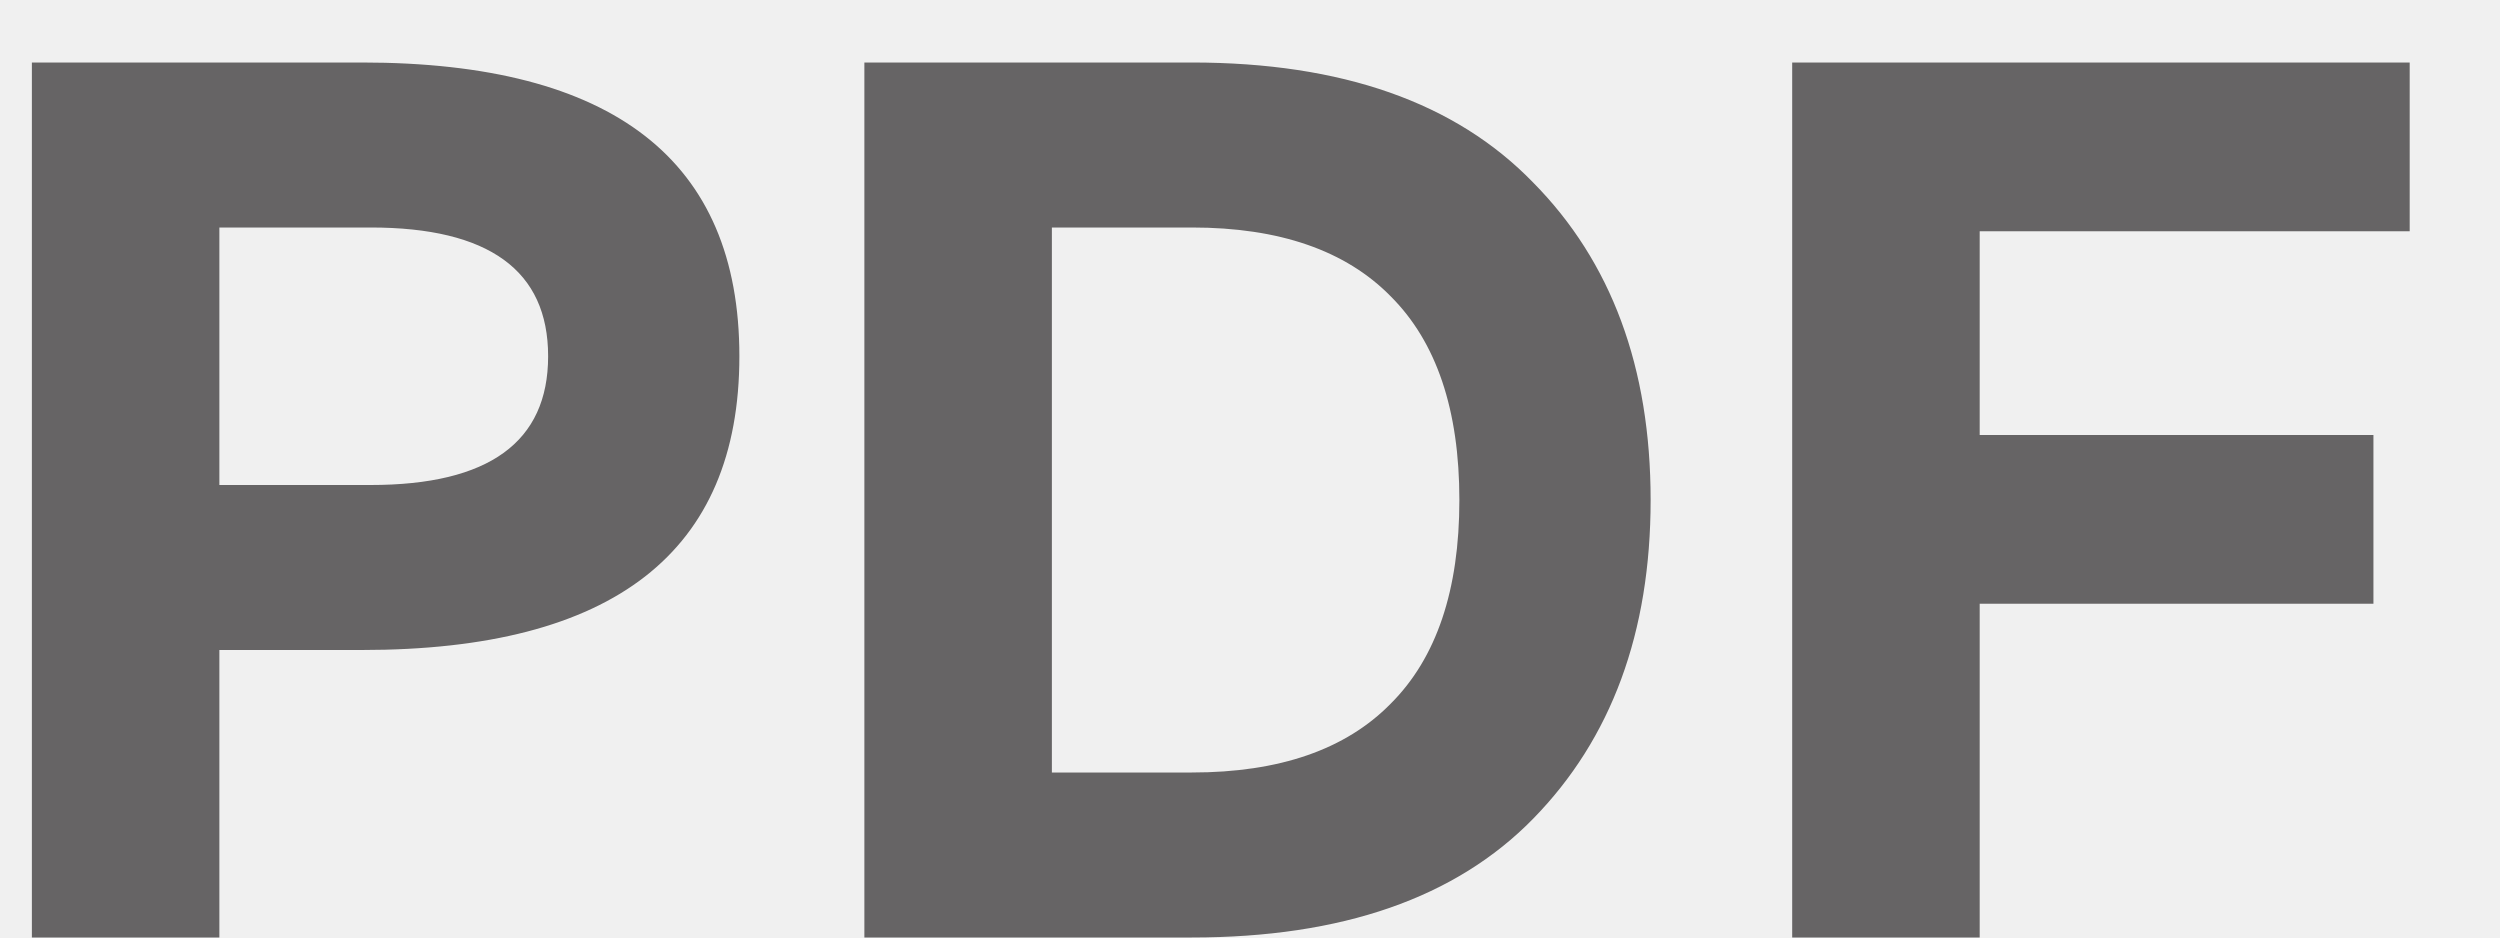
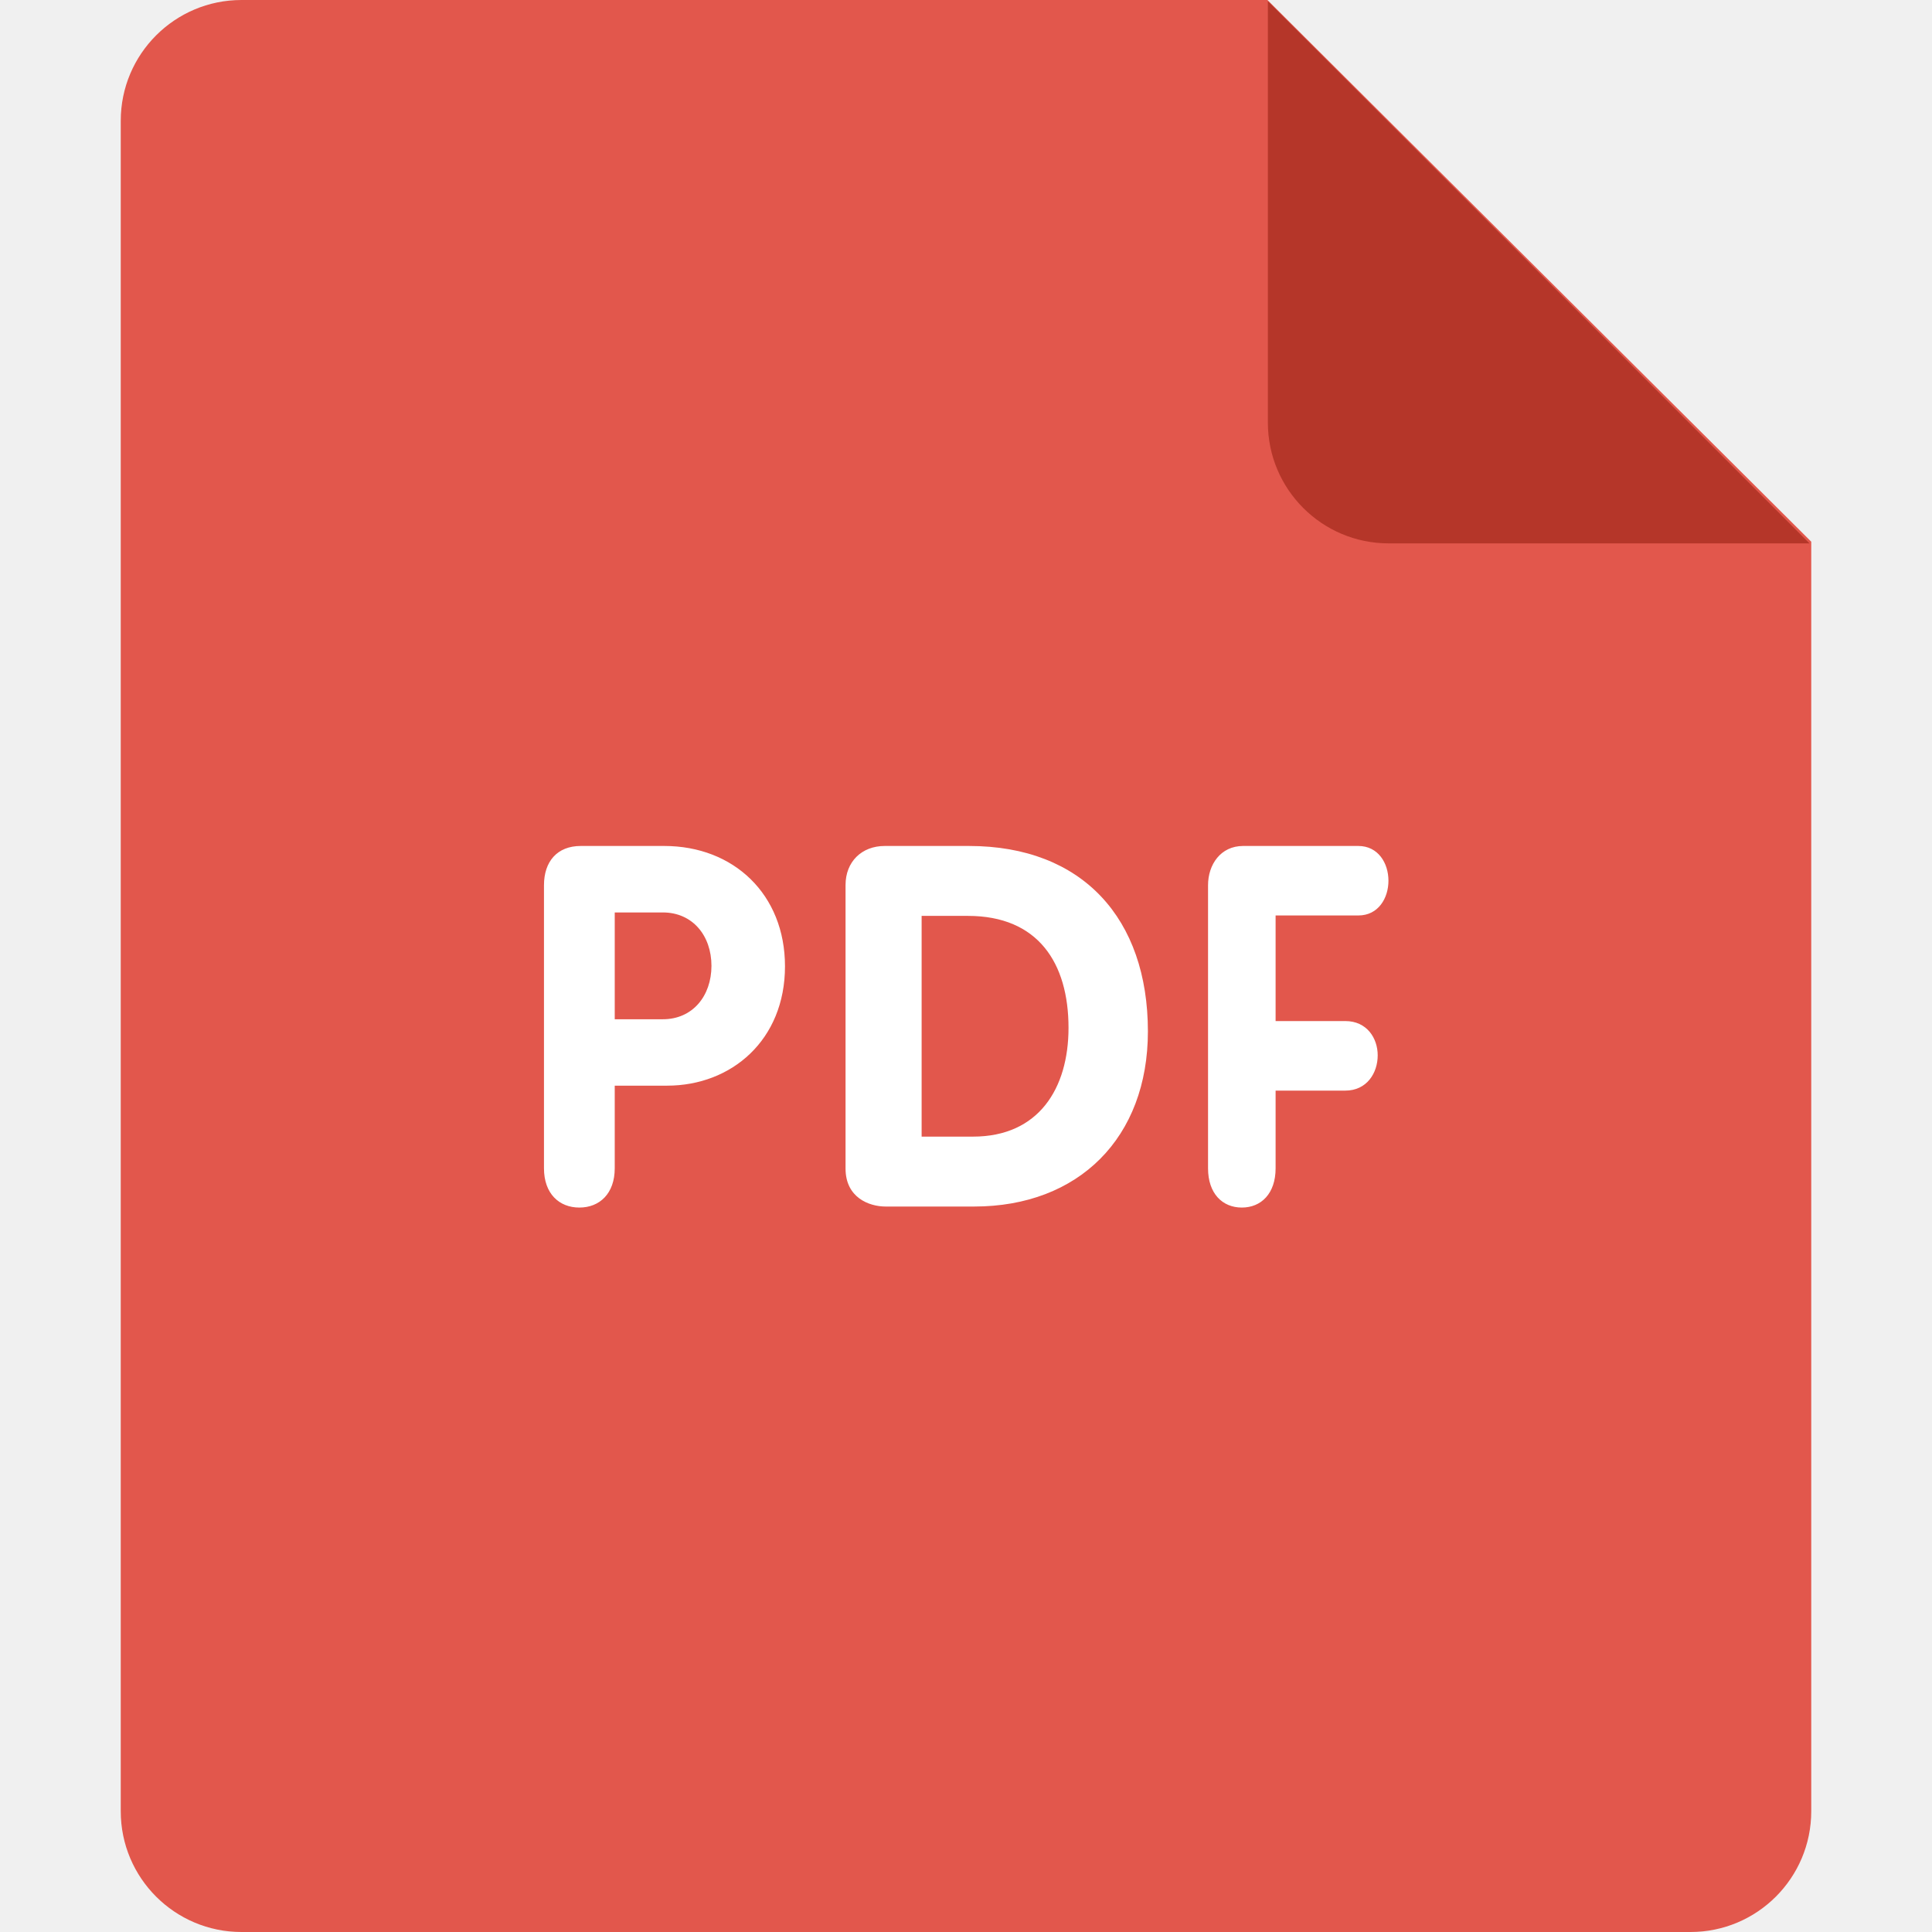
- <svg xmlns="http://www.w3.org/2000/svg" width="16" height="6" viewBox="0 0 16 6" fill="none">
-   <path d="M0.204 0.4H2.316C3.927 0.4 4.732 1.027 4.732 2.28C4.732 3.533 3.927 4.16 2.316 4.16H1.404V6H0.204V0.4ZM2.372 3.104C3.129 3.104 3.508 2.829 3.508 2.28C3.508 1.731 3.129 1.456 2.372 1.456H1.404V3.104H2.372ZM5.532 0.4H7.628C8.588 0.4 9.316 0.656 9.812 1.168C10.313 1.675 10.564 2.352 10.564 3.2C10.564 4.048 10.313 4.728 9.812 5.24C9.316 5.747 8.588 6 7.628 6H5.532V0.4ZM8.9 4.504C9.194 4.211 9.34 3.776 9.34 3.2C9.34 2.624 9.194 2.189 8.9 1.896C8.612 1.603 8.188 1.456 7.628 1.456H6.732V4.944H7.628C8.188 4.944 8.612 4.797 8.9 4.504ZM11.47 0.4H15.422V1.48H12.67V2.784H15.19V3.864H12.67V6H11.47V0.4Z" fill="#666465" />
+ <svg xmlns="http://www.w3.org/2000/svg" height="800px" width="800px" version="1.1" id="Layer_1" viewBox="0 0 309.267 309.267" xml:space="preserve">
+   <g>
+     <path style="fill:#E2574C;" d="M38.658,0h164.23l87.049,86.711v203.227c0,10.679-8.659,19.329-19.329,19.329H38.658   c-10.67,0-19.329-8.65-19.329-19.329V19.329C19.329,8.65,27.989,0,38.658,0z" />
+     <path style="fill:#B53629;" d="M289.658,86.981h-67.372c-10.67,0-19.329-8.659-19.329-19.329V0.193L289.658,86.981z" />
+     <path style="fill:#FFFFFF;" d="M217.434,146.544c3.238,0,4.823-2.822,4.823-5.557c0-2.832-1.653-5.567-4.823-5.567h-18.44   c-3.605,0-5.615,2.986-5.615,6.282v45.317c0,4.04,2.3,6.282,5.412,6.282c3.093,0,5.403-2.242,5.403-6.282v-12.438h11.153   c3.46,0,5.19-2.832,5.19-5.644c0-2.754-1.73-5.49-5.19-5.49h-11.153v-16.903C204.194,146.544,217.434,146.544,217.434,146.544z    M155.107,135.42h-13.492c-3.663,0-6.263,2.513-6.263,6.243v45.395c0,4.629,3.74,6.079,6.417,6.079h14.159   c16.758,0,27.824-11.027,27.824-28.047C183.743,147.095,173.325,135.42,155.107,135.42z M155.755,181.946h-8.225v-35.334h7.413   c11.221,0,16.101,7.529,16.101,17.918C171.044,174.253,166.25,181.946,155.755,181.946z M106.33,135.42H92.964   c-3.779,0-5.886,2.493-5.886,6.282v45.317c0,4.04,2.416,6.282,5.663,6.282s5.663-2.242,5.663-6.282v-13.231h8.379   c10.341,0,18.875-7.326,18.875-19.107C125.659,143.152,117.425,135.42,106.33,135.42z M106.108,163.158h-7.703v-17.097h7.703   c4.755,0,7.78,3.711,7.78,8.553C113.878,159.447,110.863,163.158,106.108,163.158z" />
+   </g>
</svg>
